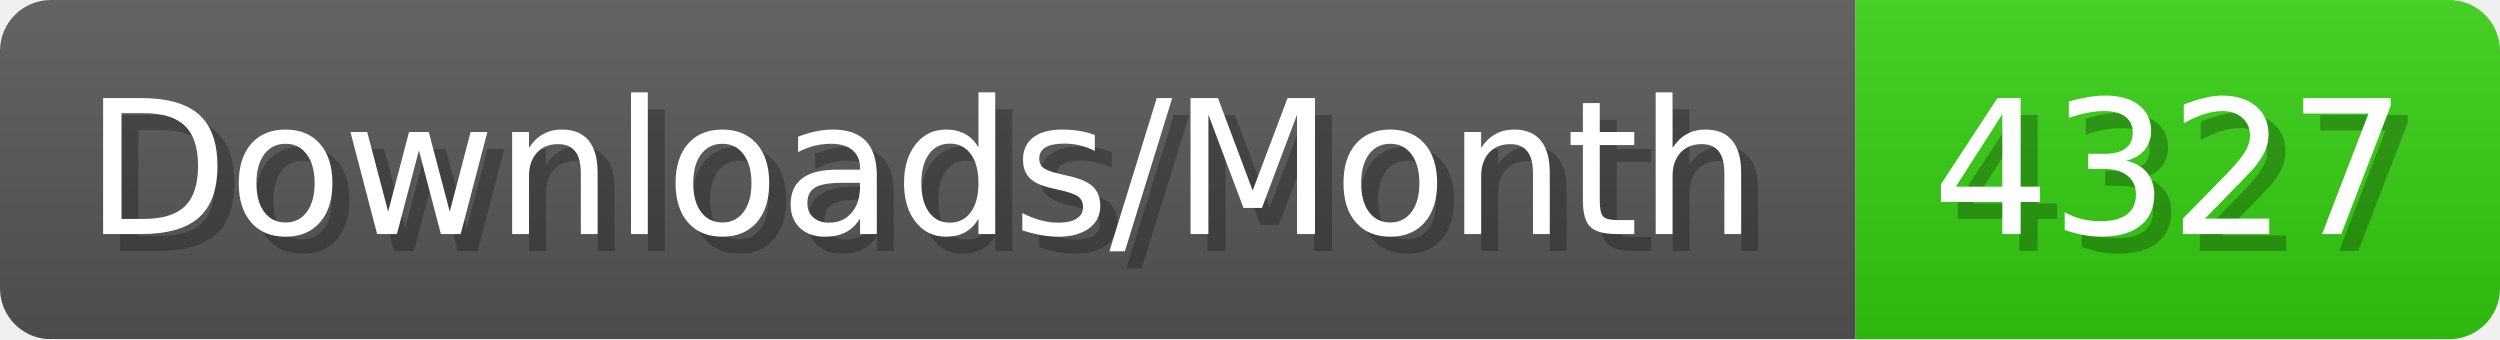
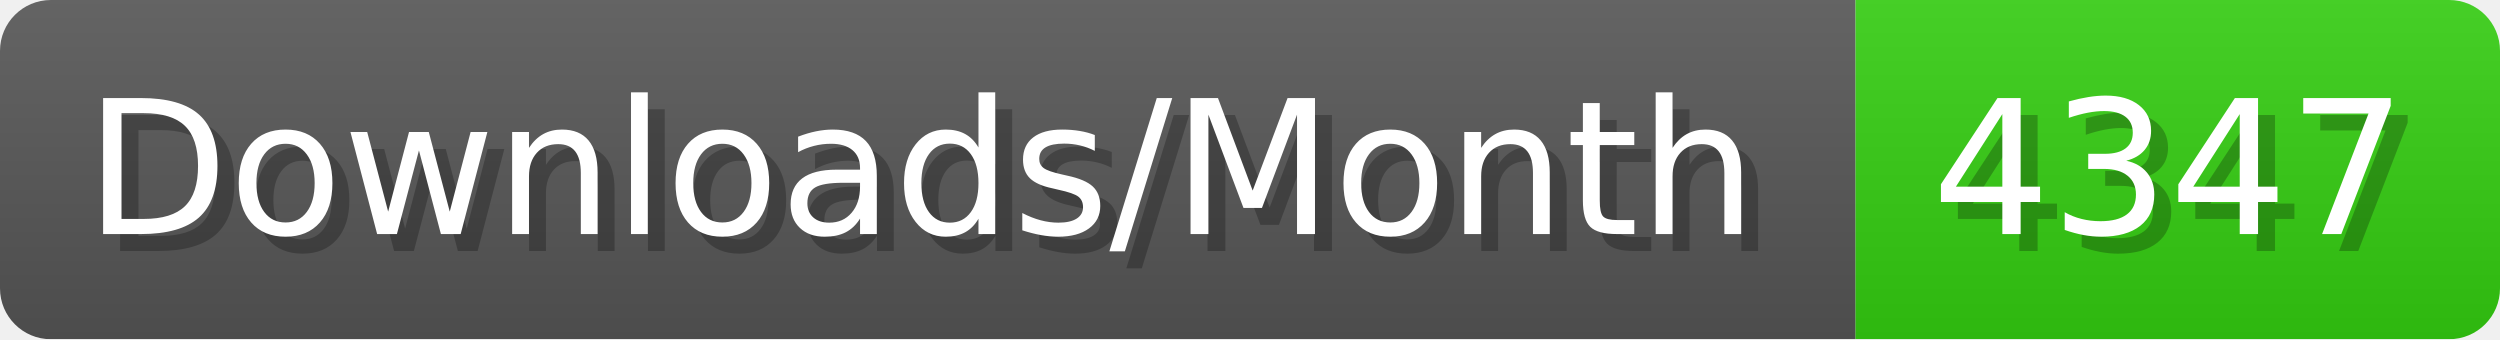
- <svg xmlns="http://www.w3.org/2000/svg" width="147.4" height="20" viewBox="0 0 1474 200" role="img" aria-label="Downloads/Month: 4327">
+ <svg xmlns="http://www.w3.org/2000/svg" width="147.4" height="20" viewBox="0 0 1474 200" role="img" aria-label="Downloads/Month: 4347">
  <linearGradient id="YlXUI" x2="0" y2="100%">
    <stop offset="0" stop-opacity=".1" stop-color="#EEE" />
    <stop offset="1" stop-opacity=".1" />
  </linearGradient>
  <mask id="JHhop">
    <rect width="1474" height="200" rx="30" fill="#FFF" />
  </mask>
  <g mask="url(#JHhop)">
    <rect width="1094" height="200" fill="#555" />
    <rect width="380" height="200" fill="#3C1" x="1094" />
    <rect width="1474" height="200" fill="url(#YlXUI)" />
  </g>
  <g aria-hidden="true" fill="#fff" text-anchor="start" font-family="Verdana,DejaVu Sans,sans-serif" font-size="110">
    <text x="60" y="148" textLength="994" fill="#000" opacity="0.25">Downloads/Month</text>
    <text x="50" y="138" textLength="994">Downloads/Month</text>
-     <text x="1149" y="148" textLength="280" fill="#000" opacity="0.25">4327</text>
-     <text x="1139" y="138" textLength="280">4327</text>
+     <text x="1149" y="148" textLength="280" fill="#000" opacity="0.25">4347</text>
+     <text x="1139" y="138" textLength="280">4347</text>
  </g>
</svg>
